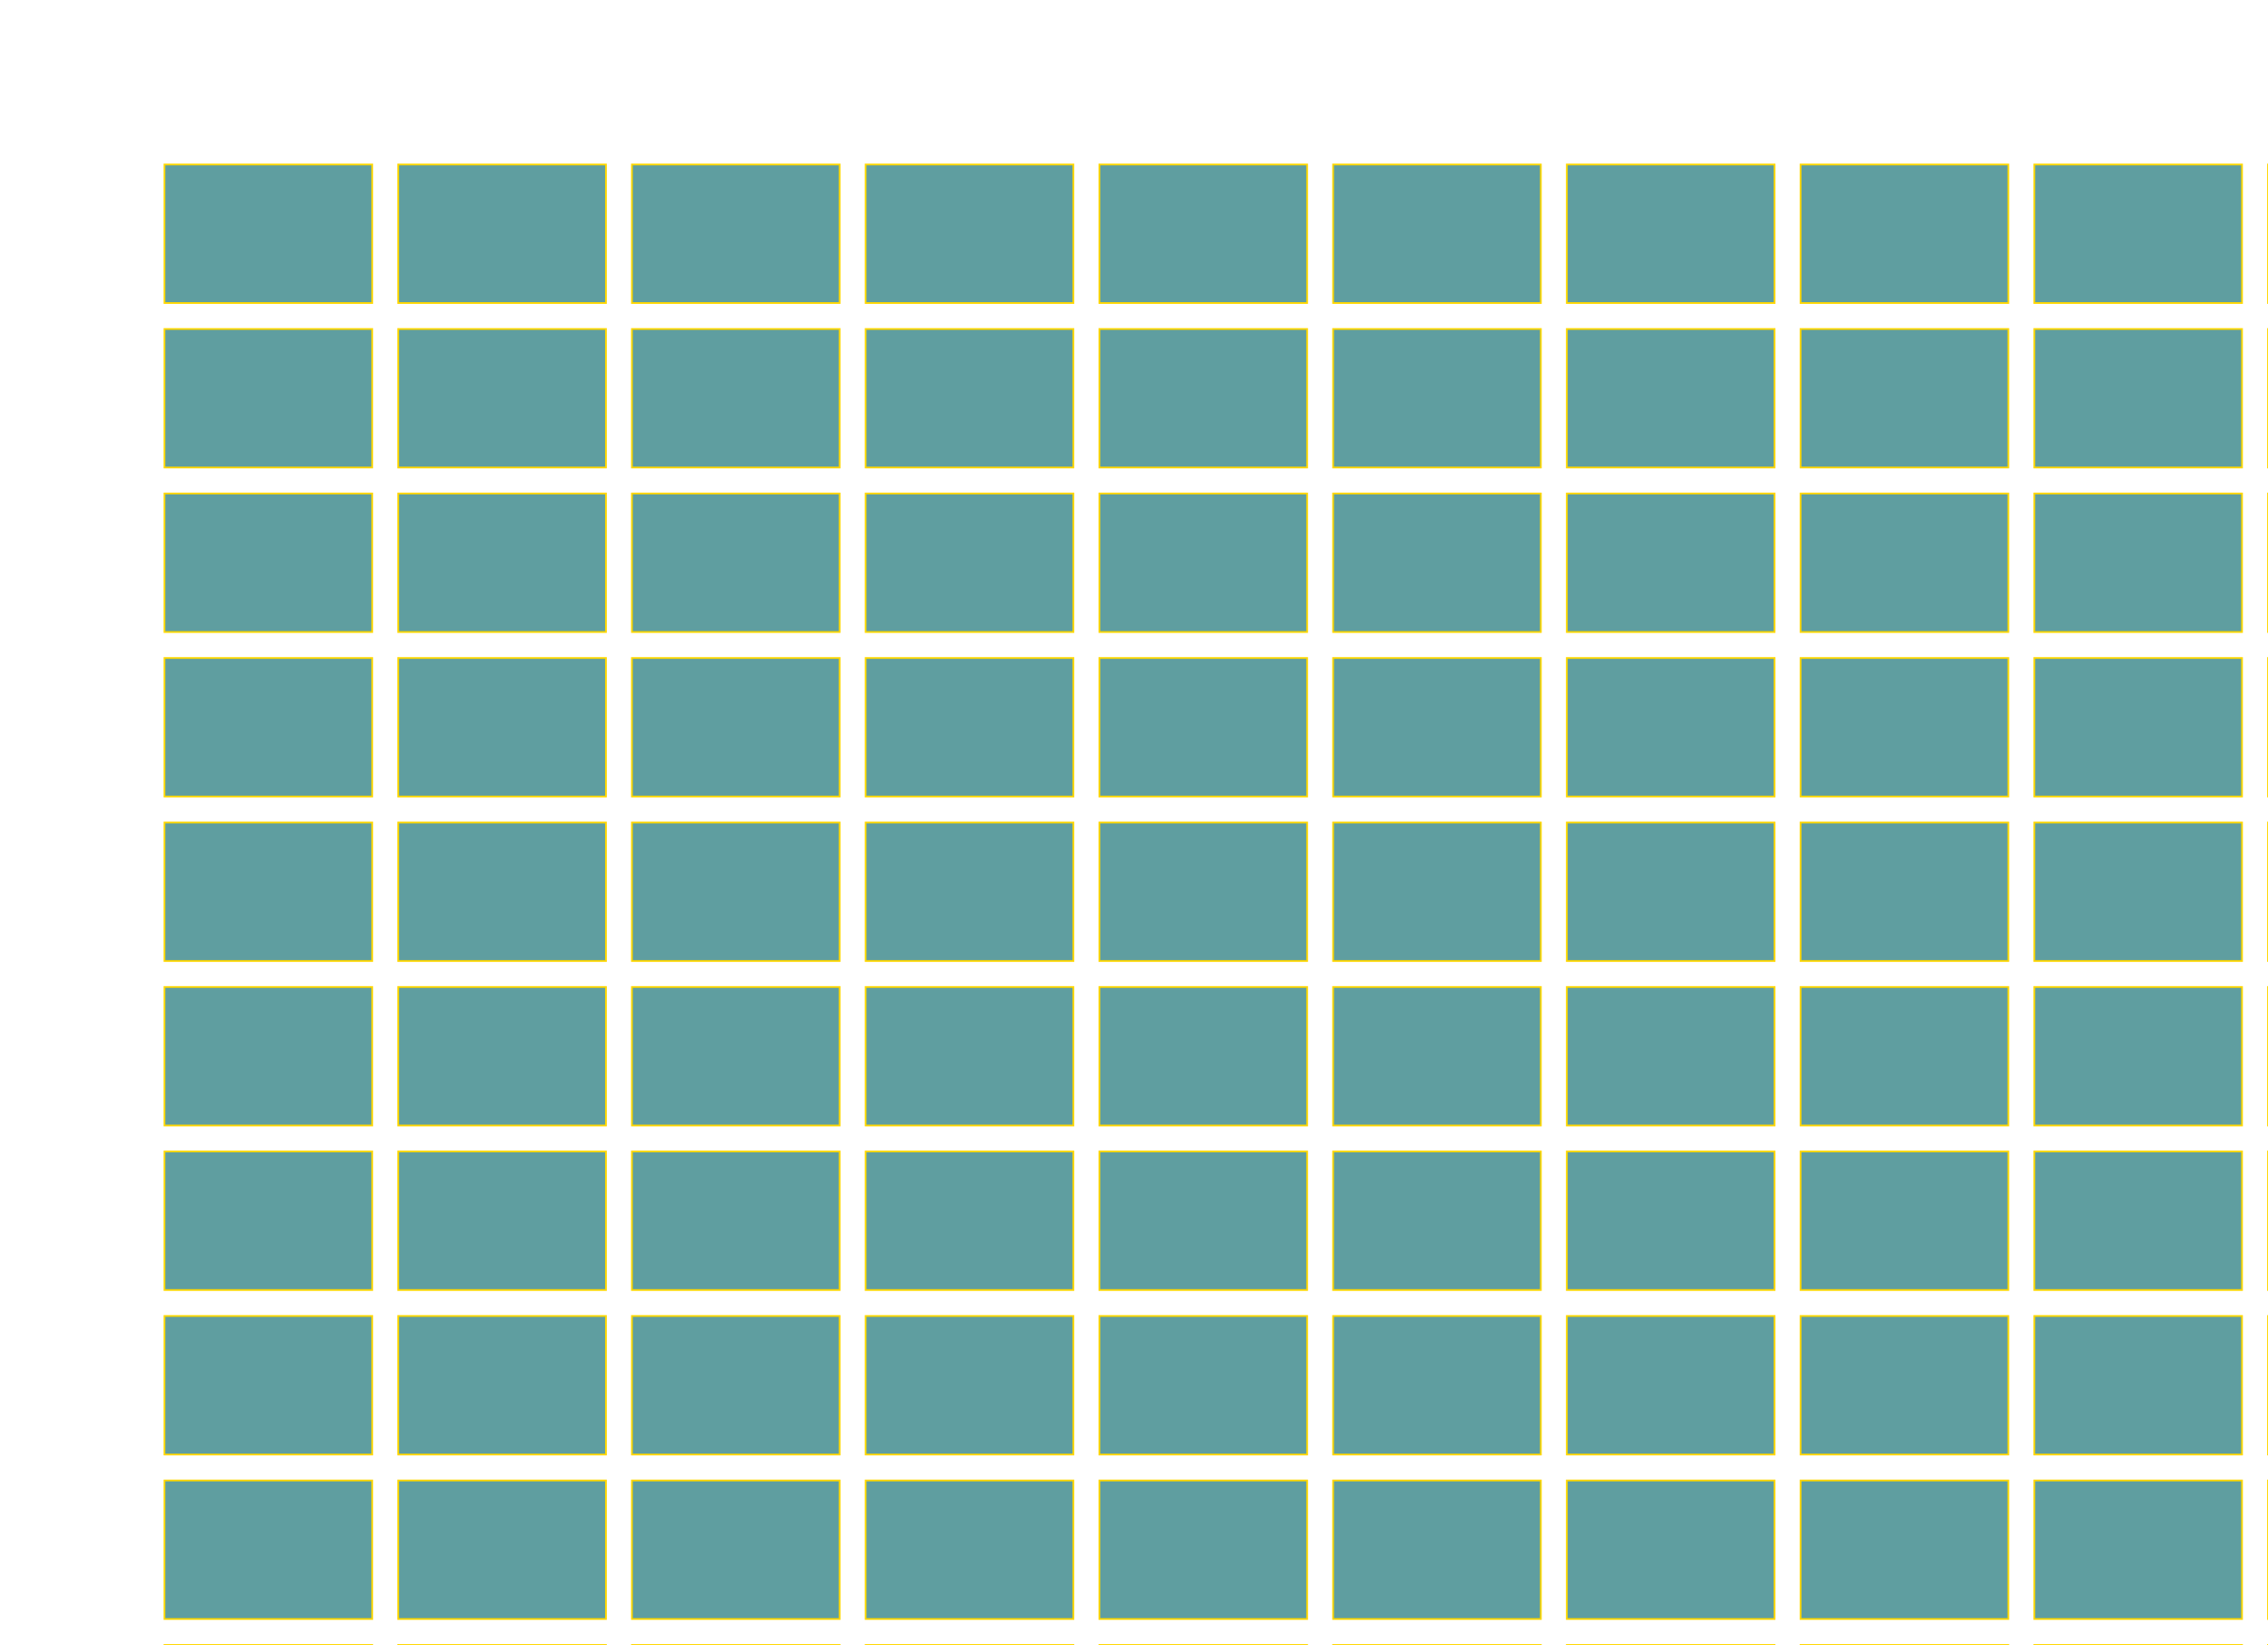
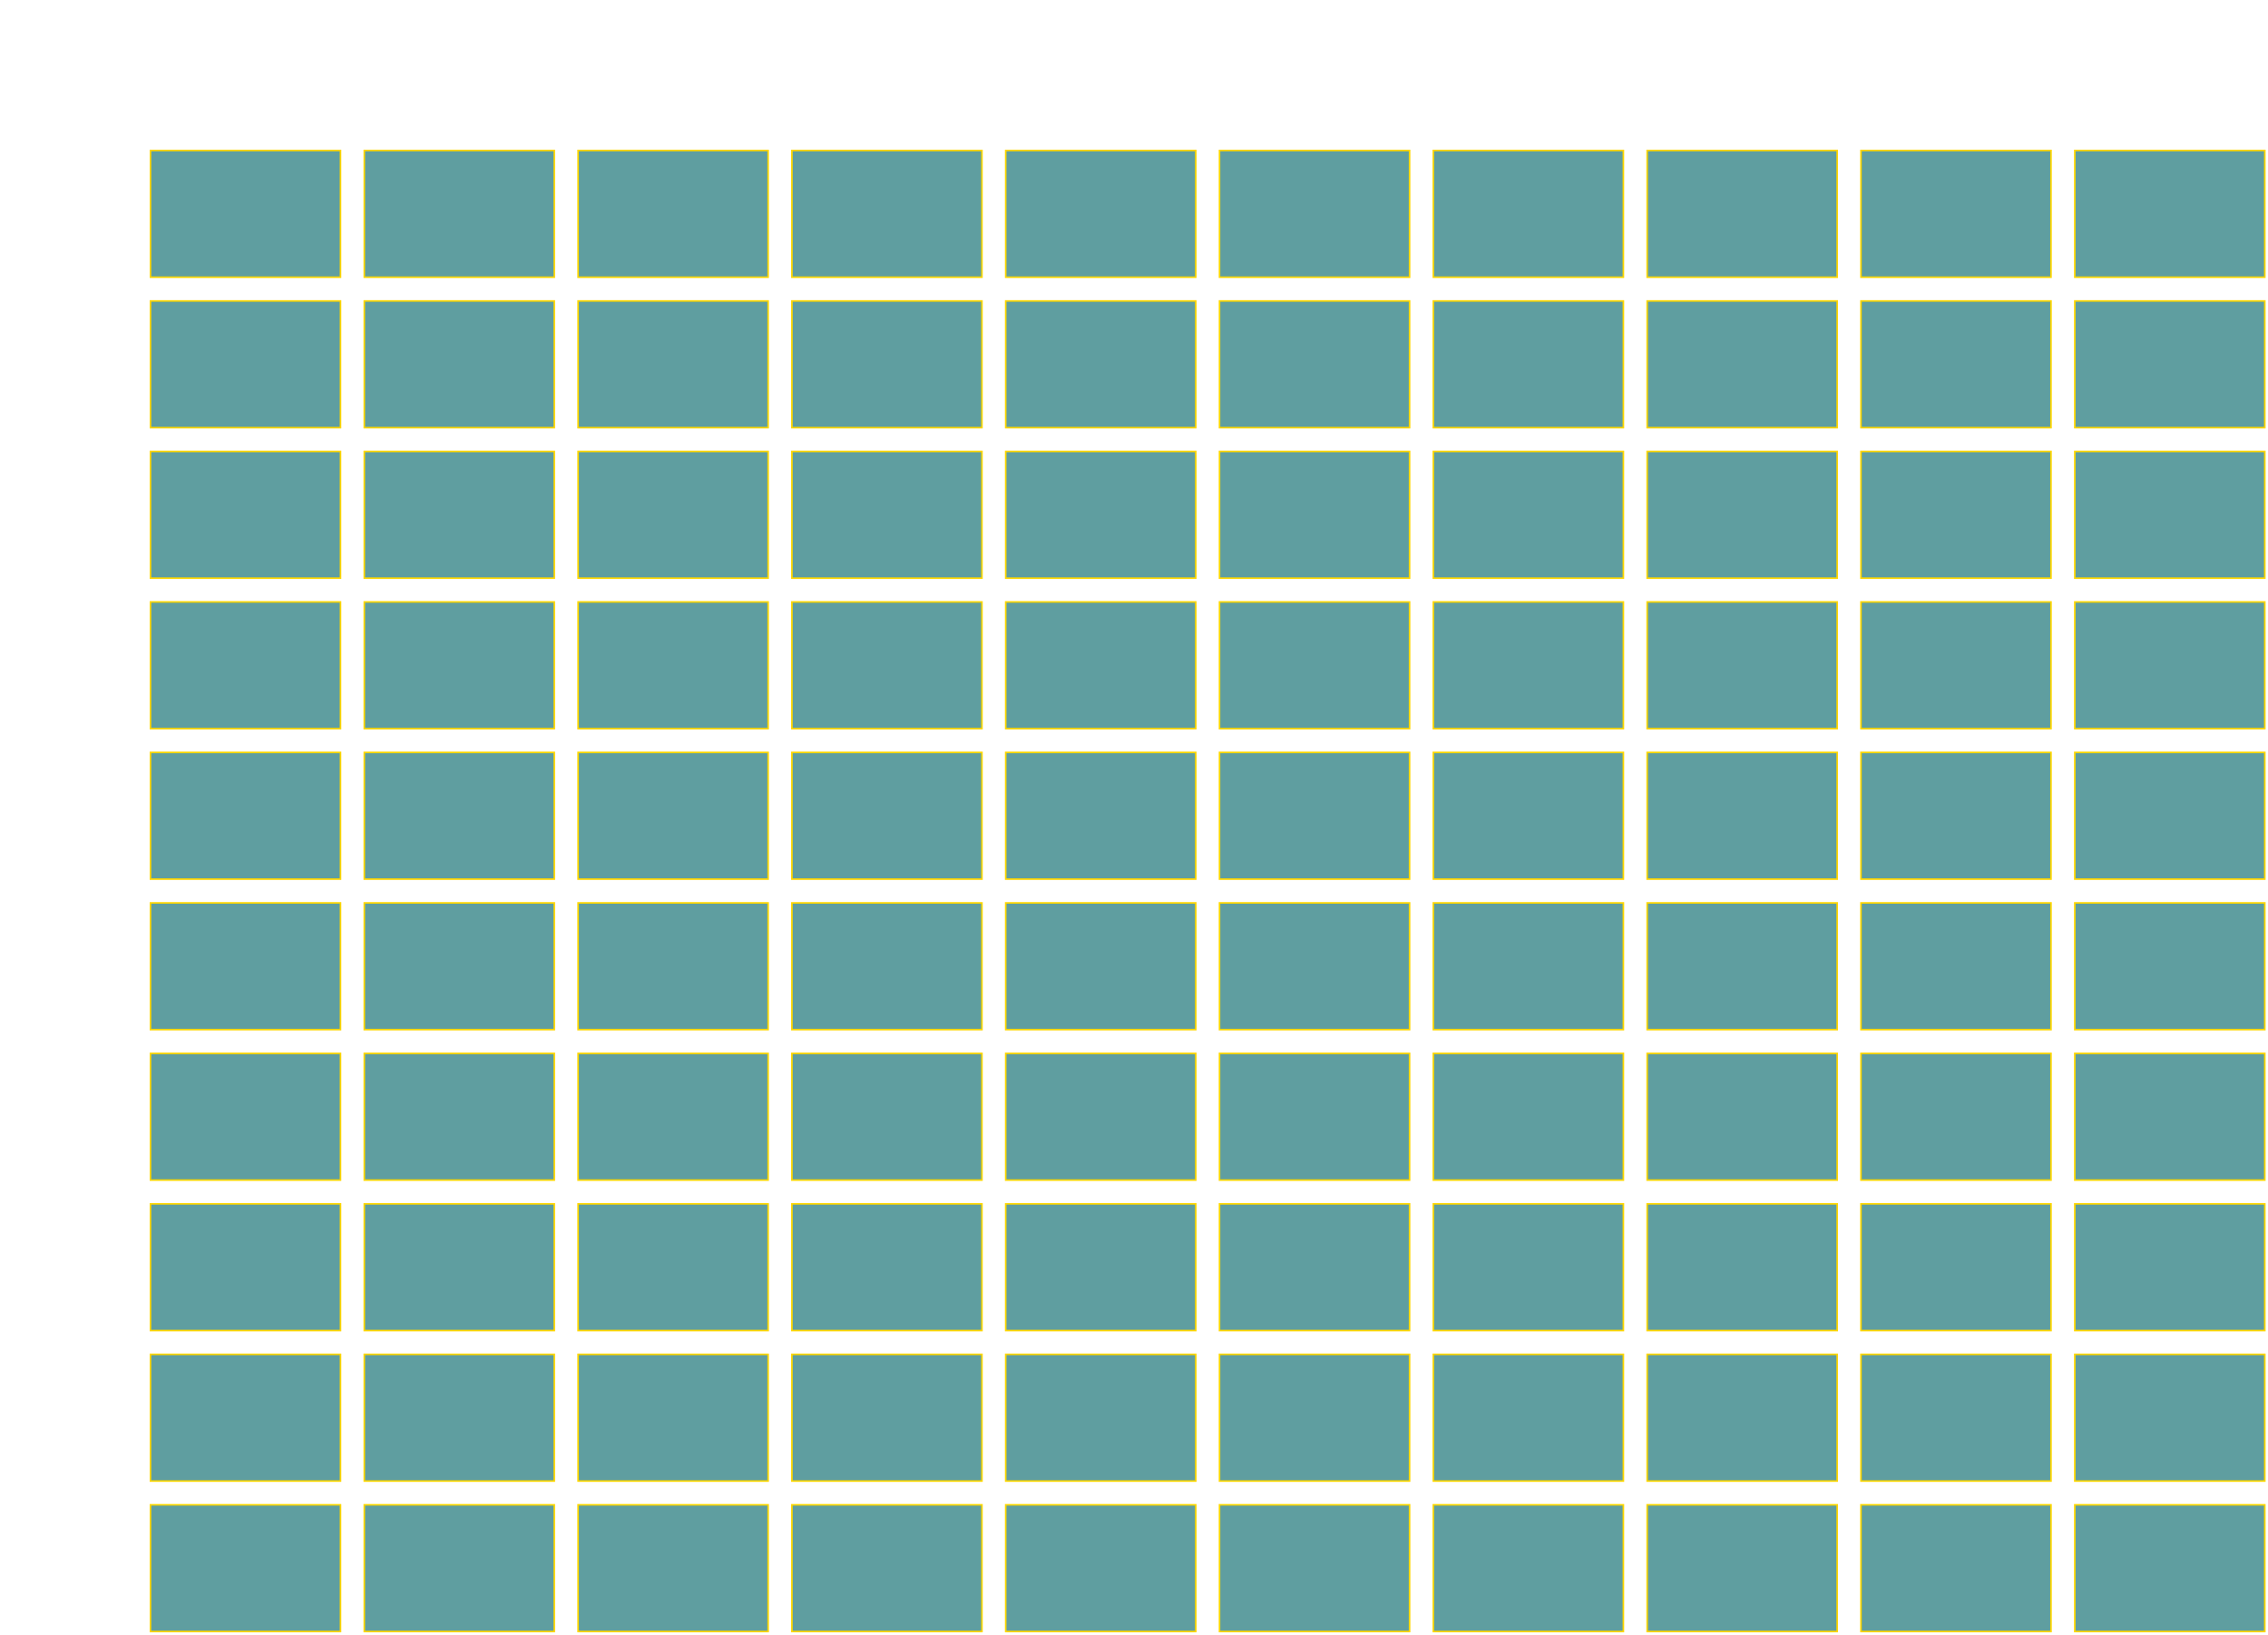
- <svg xmlns="http://www.w3.org/2000/svg" width="1310.0" height="950.0">
+ <svg xmlns="http://www.w3.org/2000/svg" width="1432.0" height="1032.0">
  <rect width="120.0" height="80.0" x="95.0" y="95.0" fill="CadetBlue" stroke="gold" stroke-width="1.0px" />
  <rect width="120.0" height="80.0" x="230.0" y="95.0" fill="CadetBlue" stroke="gold" stroke-width="1.0px" />
  <rect width="120.0" height="80.0" x="365.0" y="95.0" fill="CadetBlue" stroke="gold" stroke-width="1.0px" />
  <rect width="120.0" height="80.0" x="500.0" y="95.0" fill="CadetBlue" stroke="gold" stroke-width="1.0px" />
  <rect width="120.0" height="80.0" x="635.0" y="95.0" fill="CadetBlue" stroke="gold" stroke-width="1.0px" />
  <rect width="120.0" height="80.0" x="770.0" y="95.0" fill="CadetBlue" stroke="gold" stroke-width="1.0px" />
  <rect width="120.0" height="80.0" x="905.0" y="95.0" fill="CadetBlue" stroke="gold" stroke-width="1.0px" />
  <rect width="120.0" height="80.0" x="1040.0" y="95.0" fill="CadetBlue" stroke="gold" stroke-width="1.0px" />
  <rect width="120.0" height="80.0" x="1175.0" y="95.0" fill="CadetBlue" stroke="gold" stroke-width="1.0px" />
  <rect width="120.0" height="80.0" x="1310.0" y="95.0" fill="CadetBlue" stroke="gold" stroke-width="1.0px" />
  <rect width="120.0" height="80.0" x="95.0" y="190.0" fill="CadetBlue" stroke="gold" stroke-width="1.0px" />
  <rect width="120.0" height="80.0" x="230.0" y="190.0" fill="CadetBlue" stroke="gold" stroke-width="1.0px" />
  <rect width="120.0" height="80.0" x="365.0" y="190.0" fill="CadetBlue" stroke="gold" stroke-width="1.0px" />
  <rect width="120.0" height="80.0" x="500.0" y="190.0" fill="CadetBlue" stroke="gold" stroke-width="1.0px" />
  <rect width="120.0" height="80.0" x="635.0" y="190.0" fill="CadetBlue" stroke="gold" stroke-width="1.0px" />
  <rect width="120.0" height="80.0" x="770.0" y="190.0" fill="CadetBlue" stroke="gold" stroke-width="1.0px" />
  <rect width="120.0" height="80.0" x="905.0" y="190.0" fill="CadetBlue" stroke="gold" stroke-width="1.0px" />
  <rect width="120.0" height="80.0" x="1040.0" y="190.0" fill="CadetBlue" stroke="gold" stroke-width="1.0px" />
  <rect width="120.0" height="80.0" x="1175.0" y="190.0" fill="CadetBlue" stroke="gold" stroke-width="1.0px" />
  <rect width="120.0" height="80.0" x="1310.0" y="190.0" fill="CadetBlue" stroke="gold" stroke-width="1.0px" />
  <rect width="120.0" height="80.0" x="95.0" y="285.0" fill="CadetBlue" stroke="gold" stroke-width="1.0px" />
  <rect width="120.0" height="80.0" x="230.0" y="285.0" fill="CadetBlue" stroke="gold" stroke-width="1.0px" />
  <rect width="120.0" height="80.0" x="365.0" y="285.0" fill="CadetBlue" stroke="gold" stroke-width="1.0px" />
  <rect width="120.0" height="80.0" x="500.0" y="285.0" fill="CadetBlue" stroke="gold" stroke-width="1.0px" />
  <rect width="120.0" height="80.0" x="635.0" y="285.0" fill="CadetBlue" stroke="gold" stroke-width="1.0px" />
  <rect width="120.0" height="80.0" x="770.0" y="285.0" fill="CadetBlue" stroke="gold" stroke-width="1.0px" />
  <rect width="120.0" height="80.0" x="905.0" y="285.0" fill="CadetBlue" stroke="gold" stroke-width="1.0px" />
  <rect width="120.0" height="80.0" x="1040.0" y="285.0" fill="CadetBlue" stroke="gold" stroke-width="1.0px" />
  <rect width="120.0" height="80.0" x="1175.0" y="285.0" fill="CadetBlue" stroke="gold" stroke-width="1.0px" />
  <rect width="120.0" height="80.0" x="1310.0" y="285.0" fill="CadetBlue" stroke="gold" stroke-width="1.0px" />
  <rect width="120.0" height="80.0" x="95.0" y="380.0" fill="CadetBlue" stroke="gold" stroke-width="1.0px" />
  <rect width="120.0" height="80.0" x="230.0" y="380.0" fill="CadetBlue" stroke="gold" stroke-width="1.0px" />
  <rect width="120.0" height="80.0" x="365.0" y="380.0" fill="CadetBlue" stroke="gold" stroke-width="1.0px" />
  <rect width="120.0" height="80.0" x="500.0" y="380.0" fill="CadetBlue" stroke="gold" stroke-width="1.0px" />
  <rect width="120.0" height="80.0" x="635.0" y="380.0" fill="CadetBlue" stroke="gold" stroke-width="1.0px" />
  <rect width="120.0" height="80.0" x="770.0" y="380.0" fill="CadetBlue" stroke="gold" stroke-width="1.0px" />
  <rect width="120.0" height="80.0" x="905.0" y="380.0" fill="CadetBlue" stroke="gold" stroke-width="1.0px" />
  <rect width="120.0" height="80.0" x="1040.0" y="380.0" fill="CadetBlue" stroke="gold" stroke-width="1.0px" />
  <rect width="120.0" height="80.0" x="1175.0" y="380.0" fill="CadetBlue" stroke="gold" stroke-width="1.0px" />
  <rect width="120.0" height="80.0" x="1310.0" y="380.0" fill="CadetBlue" stroke="gold" stroke-width="1.0px" />
  <rect width="120.0" height="80.0" x="95.0" y="475.0" fill="CadetBlue" stroke="gold" stroke-width="1.0px" />
  <rect width="120.0" height="80.0" x="230.0" y="475.0" fill="CadetBlue" stroke="gold" stroke-width="1.0px" />
  <rect width="120.0" height="80.0" x="365.0" y="475.0" fill="CadetBlue" stroke="gold" stroke-width="1.0px" />
  <rect width="120.0" height="80.0" x="500.0" y="475.0" fill="CadetBlue" stroke="gold" stroke-width="1.0px" />
  <rect width="120.0" height="80.0" x="635.0" y="475.0" fill="CadetBlue" stroke="gold" stroke-width="1.0px" />
  <rect width="120.0" height="80.0" x="770.0" y="475.0" fill="CadetBlue" stroke="gold" stroke-width="1.0px" />
  <rect width="120.0" height="80.0" x="905.0" y="475.0" fill="CadetBlue" stroke="gold" stroke-width="1.0px" />
  <rect width="120.0" height="80.0" x="1040.0" y="475.0" fill="CadetBlue" stroke="gold" stroke-width="1.0px" />
  <rect width="120.0" height="80.0" x="1175.0" y="475.0" fill="CadetBlue" stroke="gold" stroke-width="1.0px" />
  <rect width="120.0" height="80.0" x="1310.0" y="475.0" fill="CadetBlue" stroke="gold" stroke-width="1.0px" />
  <rect width="120.0" height="80.0" x="95.0" y="570.0" fill="CadetBlue" stroke="gold" stroke-width="1.0px" />
  <rect width="120.0" height="80.0" x="230.0" y="570.0" fill="CadetBlue" stroke="gold" stroke-width="1.0px" />
  <rect width="120.0" height="80.0" x="365.0" y="570.0" fill="CadetBlue" stroke="gold" stroke-width="1.0px" />
  <rect width="120.0" height="80.0" x="500.0" y="570.0" fill="CadetBlue" stroke="gold" stroke-width="1.0px" />
  <rect width="120.0" height="80.0" x="635.0" y="570.0" fill="CadetBlue" stroke="gold" stroke-width="1.0px" />
  <rect width="120.0" height="80.0" x="770.0" y="570.0" fill="CadetBlue" stroke="gold" stroke-width="1.0px" />
  <rect width="120.0" height="80.0" x="905.0" y="570.0" fill="CadetBlue" stroke="gold" stroke-width="1.0px" />
  <rect width="120.0" height="80.0" x="1040.0" y="570.0" fill="CadetBlue" stroke="gold" stroke-width="1.0px" />
  <rect width="120.0" height="80.0" x="1175.0" y="570.0" fill="CadetBlue" stroke="gold" stroke-width="1.0px" />
  <rect width="120.0" height="80.0" x="1310.0" y="570.0" fill="CadetBlue" stroke="gold" stroke-width="1.0px" />
  <rect width="120.0" height="80.0" x="95.0" y="665.0" fill="CadetBlue" stroke="gold" stroke-width="1.0px" />
  <rect width="120.0" height="80.0" x="230.0" y="665.0" fill="CadetBlue" stroke="gold" stroke-width="1.0px" />
  <rect width="120.0" height="80.0" x="365.0" y="665.0" fill="CadetBlue" stroke="gold" stroke-width="1.0px" />
  <rect width="120.0" height="80.0" x="500.0" y="665.0" fill="CadetBlue" stroke="gold" stroke-width="1.0px" />
  <rect width="120.0" height="80.0" x="635.0" y="665.0" fill="CadetBlue" stroke="gold" stroke-width="1.0px" />
  <rect width="120.0" height="80.0" x="770.0" y="665.0" fill="CadetBlue" stroke="gold" stroke-width="1.0px" />
  <rect width="120.0" height="80.0" x="905.0" y="665.0" fill="CadetBlue" stroke="gold" stroke-width="1.0px" />
  <rect width="120.0" height="80.0" x="1040.0" y="665.0" fill="CadetBlue" stroke="gold" stroke-width="1.0px" />
  <rect width="120.0" height="80.0" x="1175.0" y="665.0" fill="CadetBlue" stroke="gold" stroke-width="1.0px" />
  <rect width="120.0" height="80.0" x="1310.0" y="665.0" fill="CadetBlue" stroke="gold" stroke-width="1.0px" />
  <rect width="120.0" height="80.0" x="95.0" y="760.0" fill="CadetBlue" stroke="gold" stroke-width="1.0px" />
  <rect width="120.0" height="80.0" x="230.0" y="760.0" fill="CadetBlue" stroke="gold" stroke-width="1.0px" />
  <rect width="120.0" height="80.0" x="365.0" y="760.0" fill="CadetBlue" stroke="gold" stroke-width="1.0px" />
  <rect width="120.0" height="80.0" x="500.0" y="760.0" fill="CadetBlue" stroke="gold" stroke-width="1.0px" />
  <rect width="120.0" height="80.0" x="635.0" y="760.0" fill="CadetBlue" stroke="gold" stroke-width="1.0px" />
  <rect width="120.0" height="80.0" x="770.0" y="760.0" fill="CadetBlue" stroke="gold" stroke-width="1.0px" />
  <rect width="120.0" height="80.0" x="905.0" y="760.0" fill="CadetBlue" stroke="gold" stroke-width="1.0px" />
  <rect width="120.0" height="80.0" x="1040.0" y="760.0" fill="CadetBlue" stroke="gold" stroke-width="1.0px" />
  <rect width="120.0" height="80.0" x="1175.0" y="760.0" fill="CadetBlue" stroke="gold" stroke-width="1.0px" />
  <rect width="120.0" height="80.0" x="1310.0" y="760.0" fill="CadetBlue" stroke="gold" stroke-width="1.0px" />
  <rect width="120.0" height="80.0" x="95.0" y="855.0" fill="CadetBlue" stroke="gold" stroke-width="1.0px" />
  <rect width="120.0" height="80.0" x="230.0" y="855.0" fill="CadetBlue" stroke="gold" stroke-width="1.0px" />
  <rect width="120.0" height="80.0" x="365.0" y="855.0" fill="CadetBlue" stroke="gold" stroke-width="1.0px" />
  <rect width="120.0" height="80.0" x="500.0" y="855.0" fill="CadetBlue" stroke="gold" stroke-width="1.0px" />
  <rect width="120.0" height="80.0" x="635.0" y="855.0" fill="CadetBlue" stroke="gold" stroke-width="1.0px" />
  <rect width="120.0" height="80.0" x="770.0" y="855.0" fill="CadetBlue" stroke="gold" stroke-width="1.0px" />
  <rect width="120.0" height="80.0" x="905.0" y="855.0" fill="CadetBlue" stroke="gold" stroke-width="1.0px" />
  <rect width="120.0" height="80.0" x="1040.0" y="855.0" fill="CadetBlue" stroke="gold" stroke-width="1.0px" />
  <rect width="120.0" height="80.0" x="1175.0" y="855.0" fill="CadetBlue" stroke="gold" stroke-width="1.0px" />
  <rect width="120.0" height="80.0" x="1310.0" y="855.0" fill="CadetBlue" stroke="gold" stroke-width="1.0px" />
  <rect width="120.0" height="80.0" x="95.0" y="950.0" fill="CadetBlue" stroke="gold" stroke-width="1.0px" />
  <rect width="120.0" height="80.0" x="230.0" y="950.0" fill="CadetBlue" stroke="gold" stroke-width="1.0px" />
  <rect width="120.0" height="80.0" x="365.0" y="950.0" fill="CadetBlue" stroke="gold" stroke-width="1.0px" />
  <rect width="120.0" height="80.0" x="500.0" y="950.0" fill="CadetBlue" stroke="gold" stroke-width="1.0px" />
  <rect width="120.0" height="80.0" x="635.0" y="950.0" fill="CadetBlue" stroke="gold" stroke-width="1.0px" />
  <rect width="120.0" height="80.0" x="770.0" y="950.0" fill="CadetBlue" stroke="gold" stroke-width="1.0px" />
  <rect width="120.0" height="80.0" x="905.0" y="950.0" fill="CadetBlue" stroke="gold" stroke-width="1.0px" />
  <rect width="120.0" height="80.0" x="1040.0" y="950.0" fill="CadetBlue" stroke="gold" stroke-width="1.0px" />
  <rect width="120.0" height="80.0" x="1175.0" y="950.0" fill="CadetBlue" stroke="gold" stroke-width="1.0px" />
  <rect width="120.0" height="80.0" x="1310.0" y="950.0" fill="CadetBlue" stroke="gold" stroke-width="1.0px" />
</svg>
